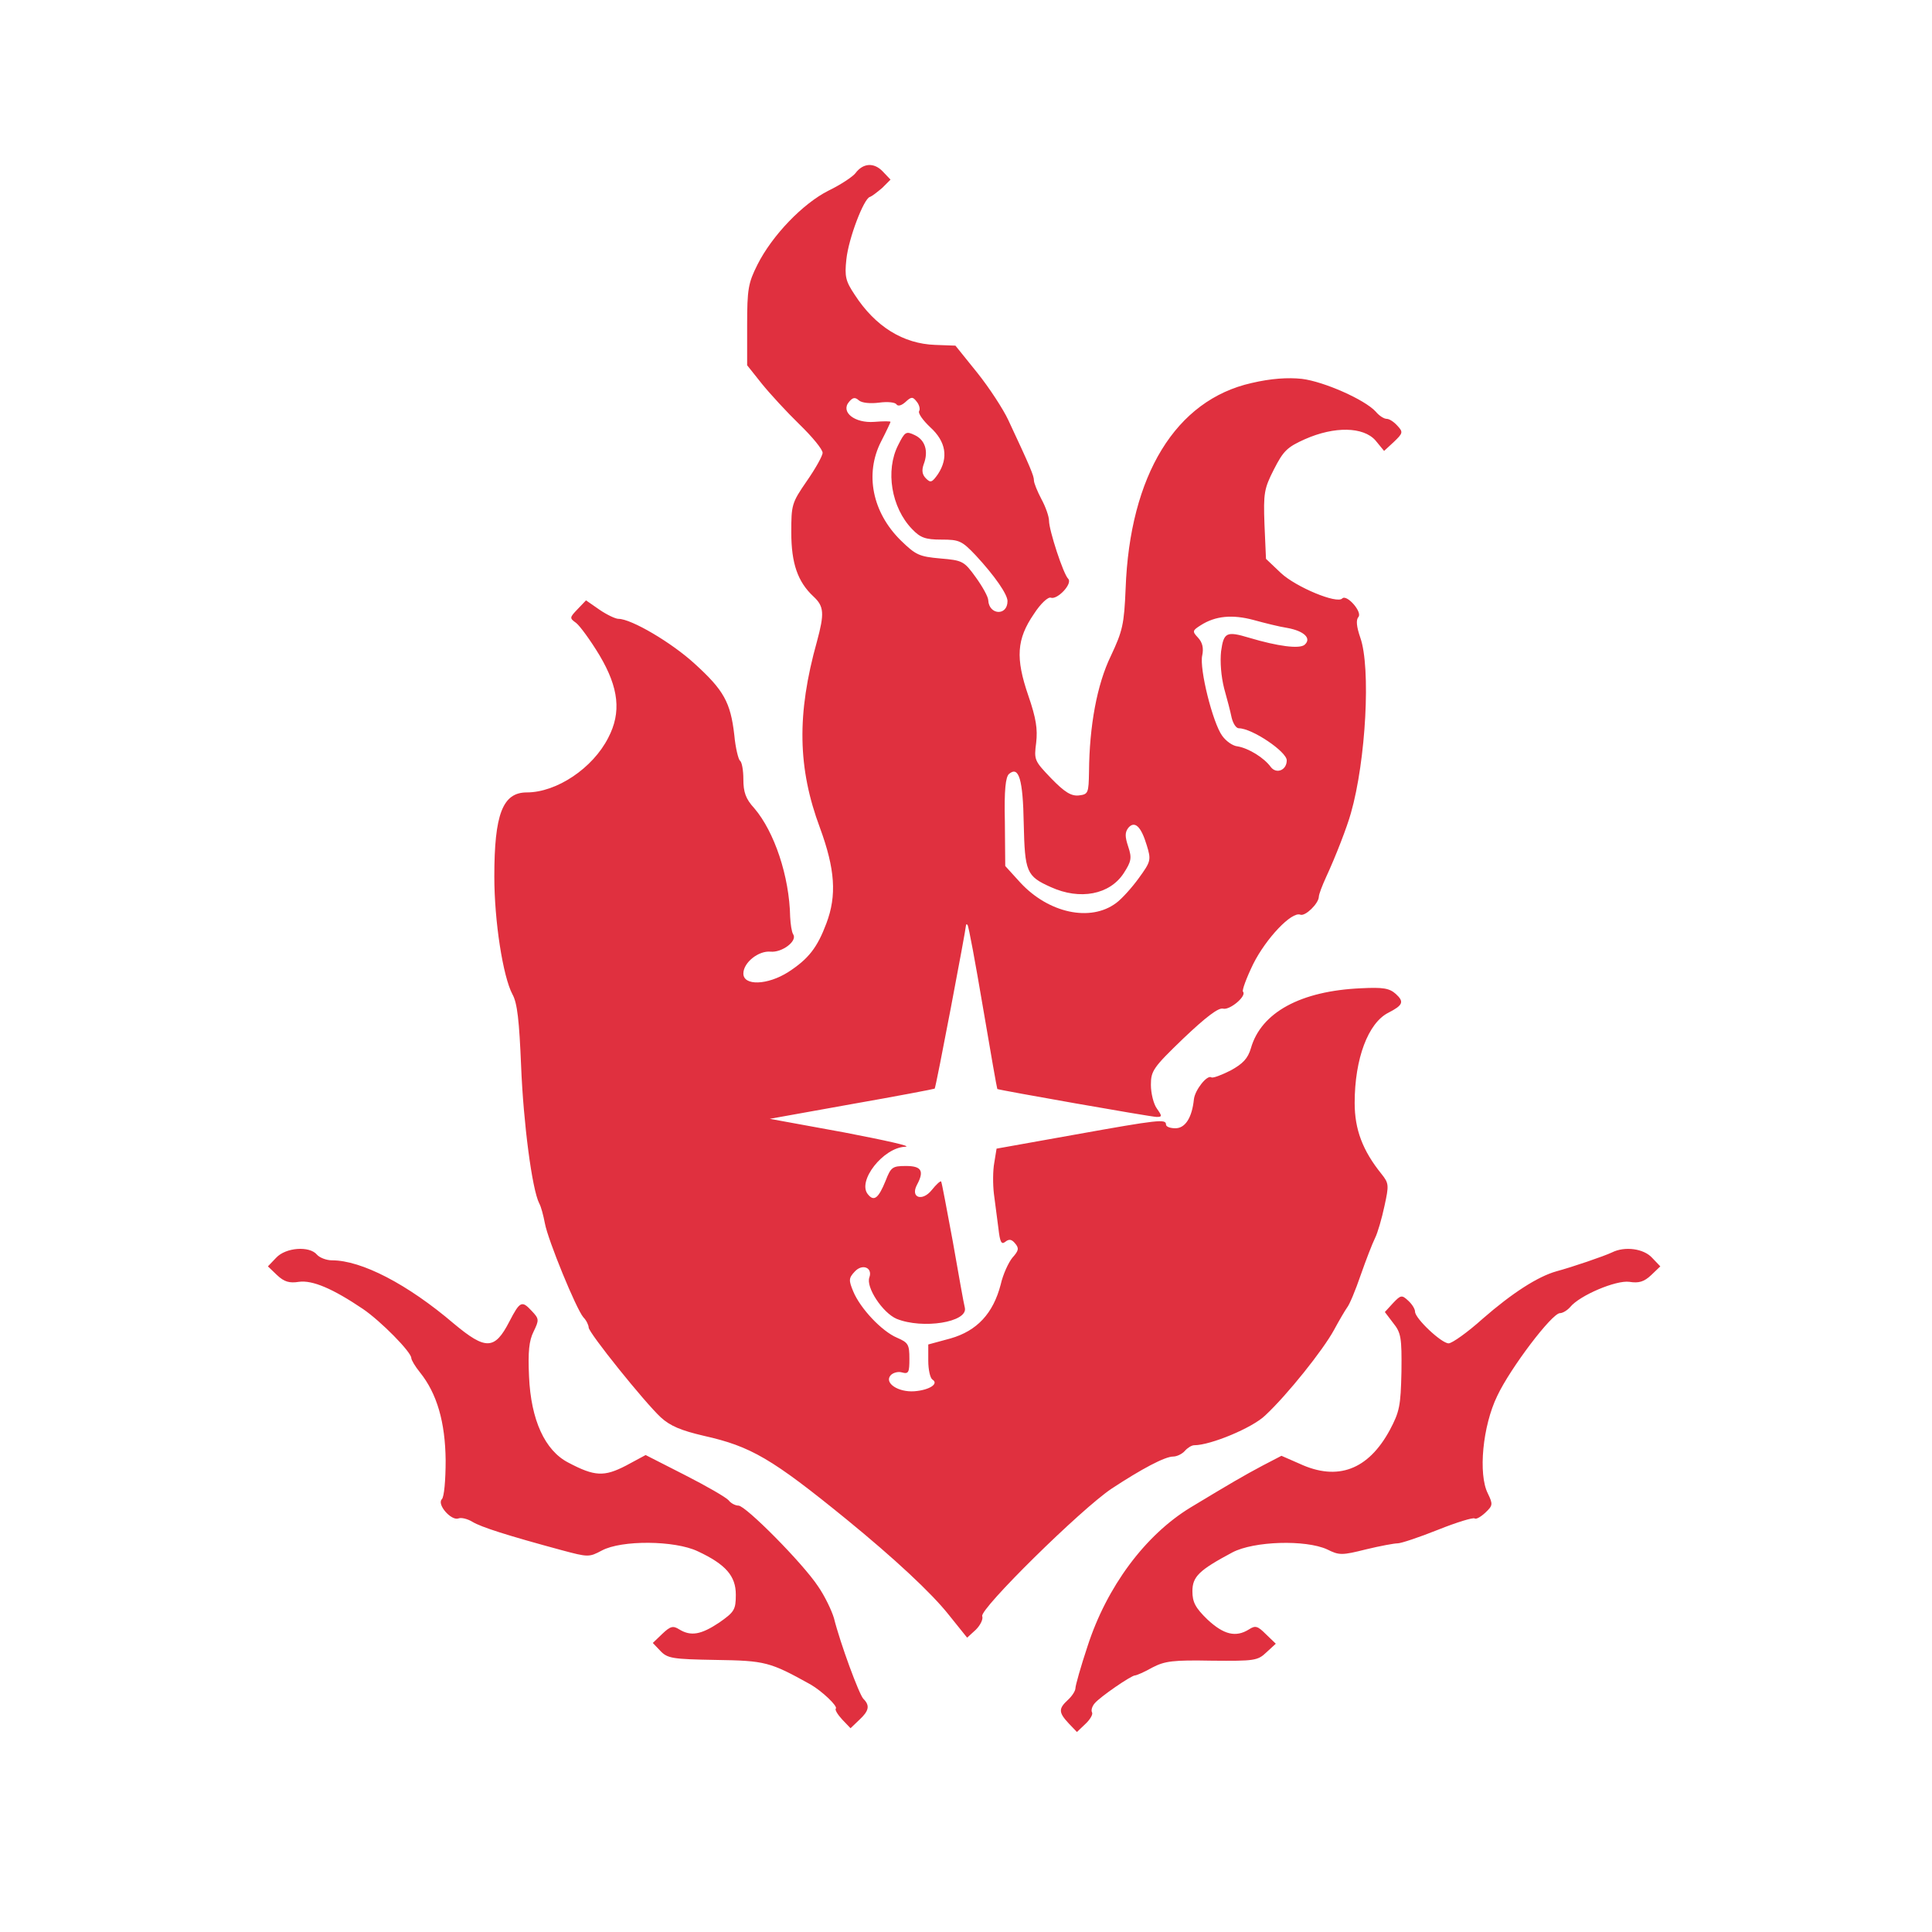
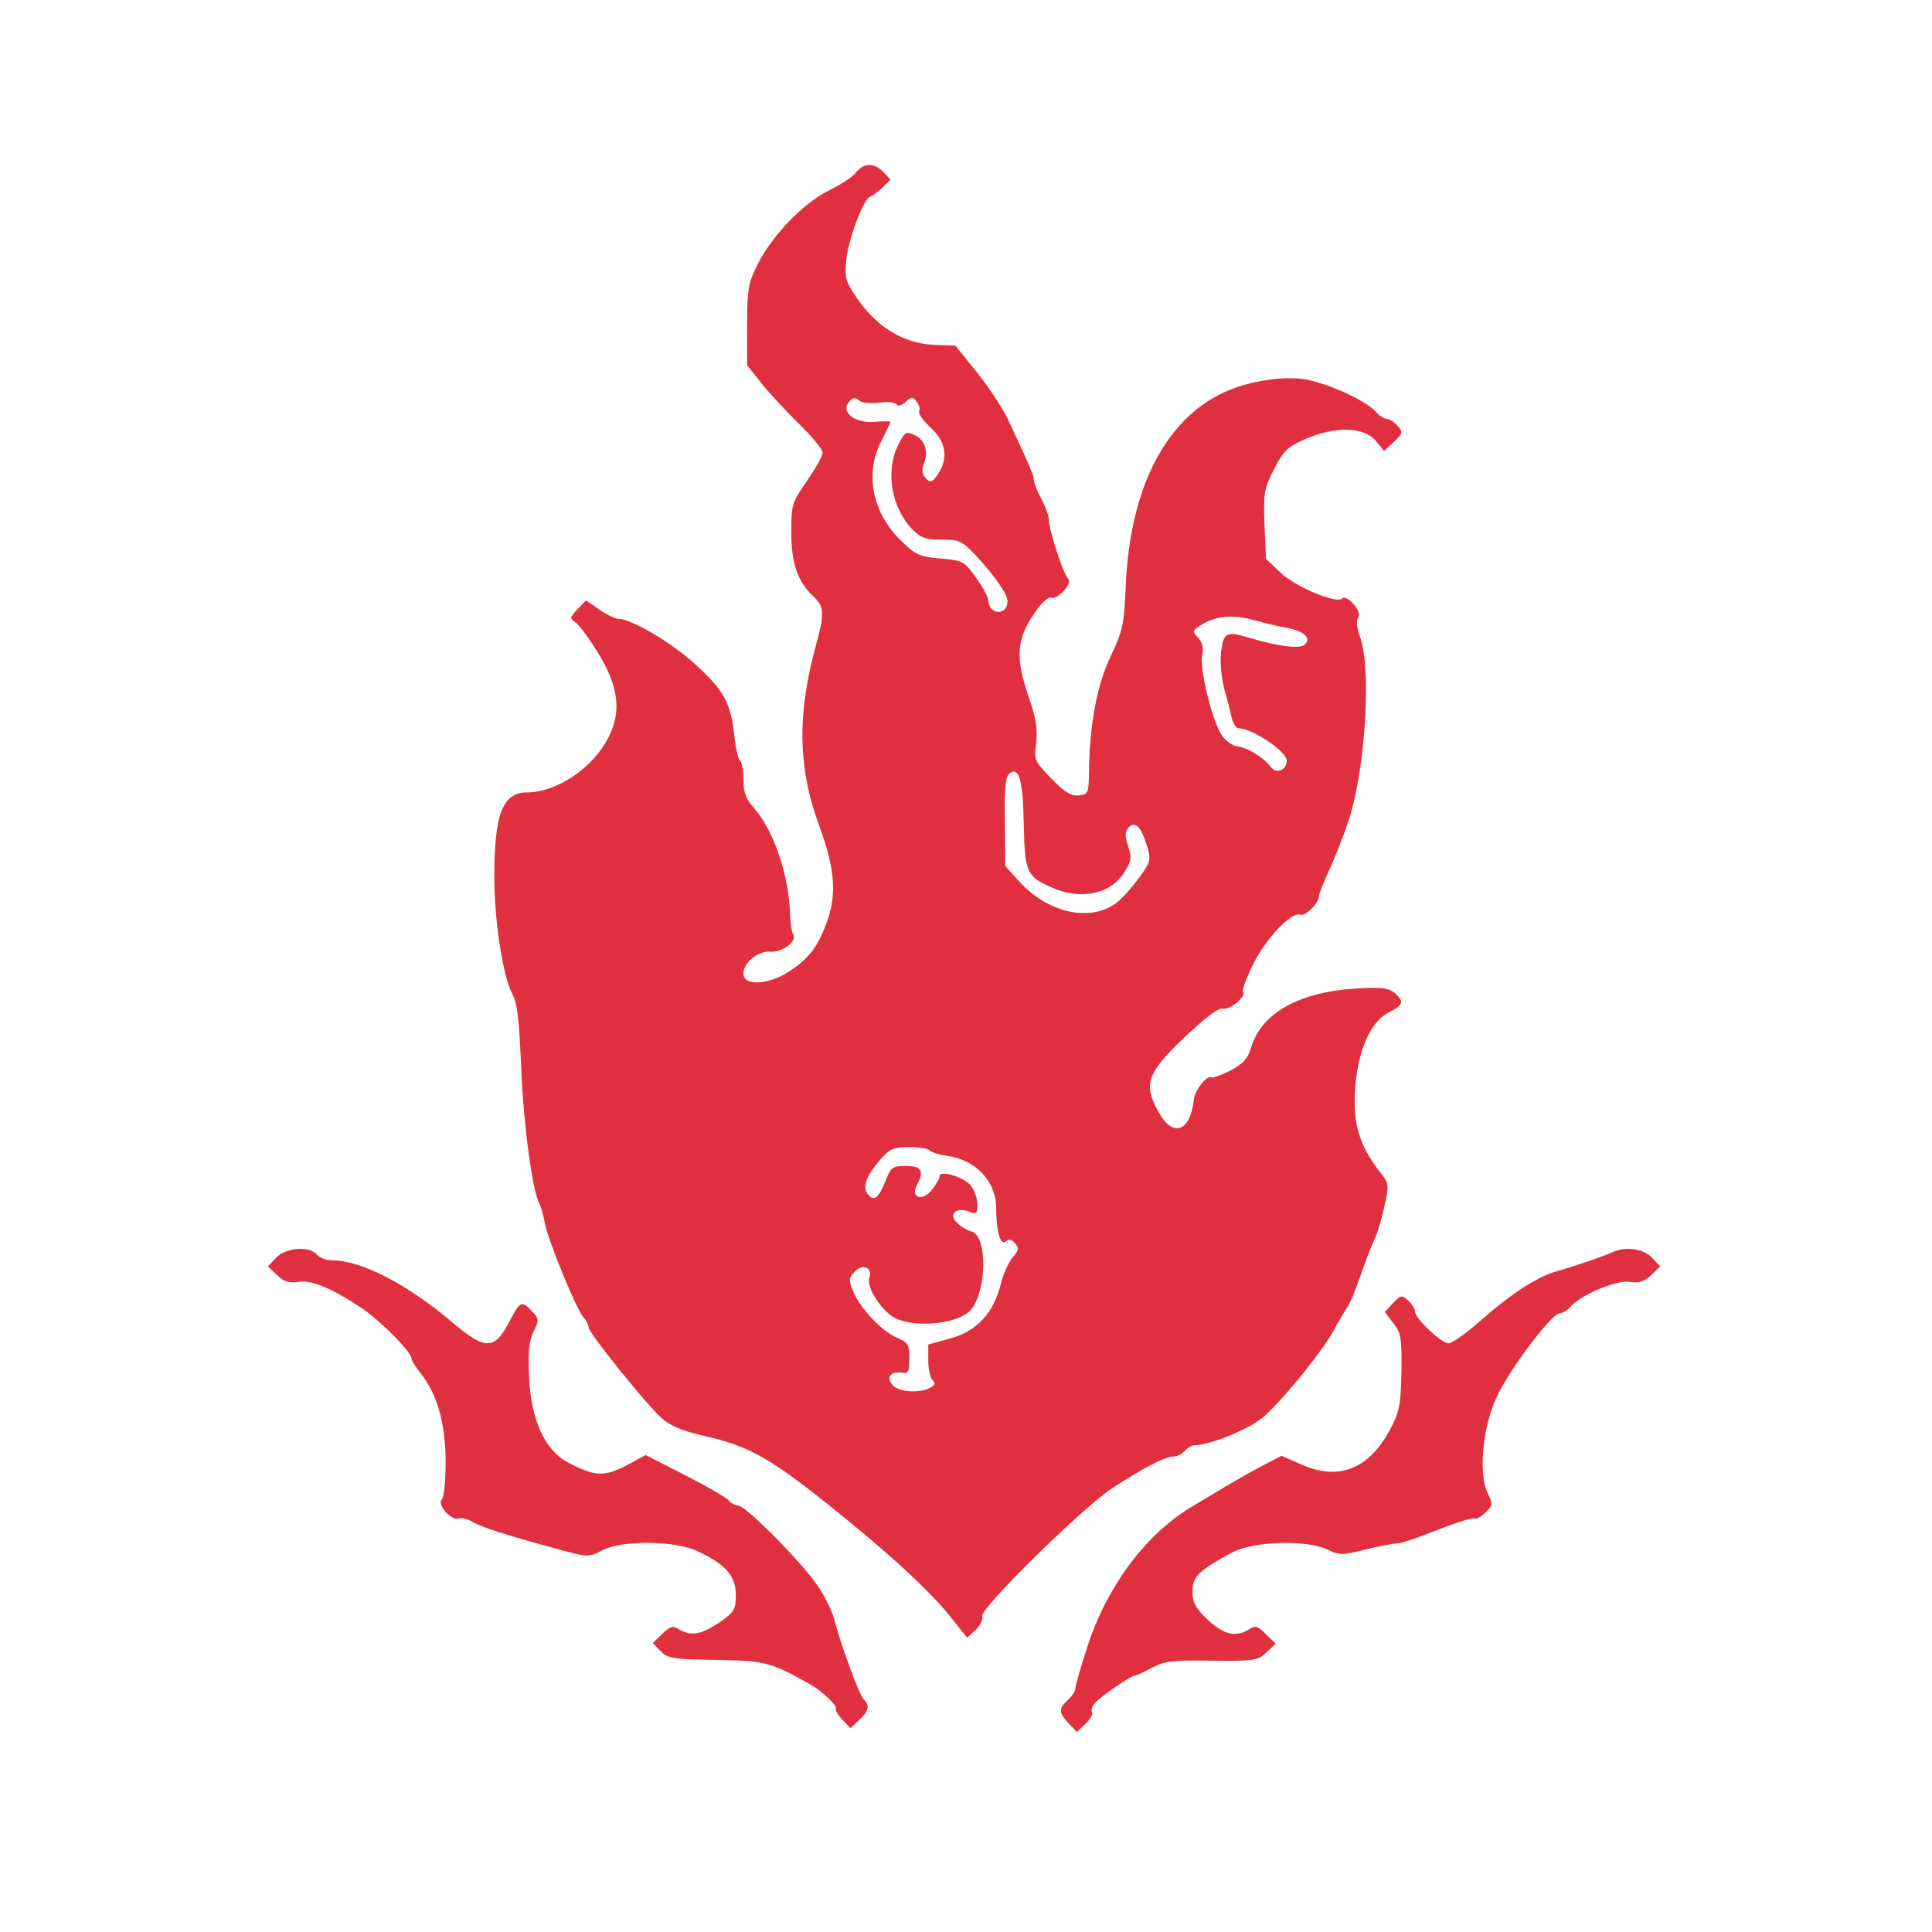
<svg xmlns="http://www.w3.org/2000/svg" viewBox="0 0 512 512">
-   <path fill="#e0303f" fill-rule="evenodd" d="M283.2,456.7C280.5,453.8 280.5,452.8 283.0,450.5C284.1,449.5 285.0,448.1 285.0,447.4C285.0,446.7 286.4,441.7 288.2,436.3C293.3,420.5 303.5,406.8 315.5,399.5C326.1,393.1 329.7,391.0 334.6,388.4L339.6,385.8L344.4,387.9C354.5,392.6 362.6,389.5 368.3,379.0C370.9,374.1 371.2,372.6 371.4,363.5C371.5,354.5 371.3,353.2 369.2,350.6L367.0,347.7L369.2,345.3C371.2,343.2 371.5,343.1 373.2,344.7C374.2,345.6 375.0,346.9 375.0,347.6C375.0,349.4 382.0,356.0 383.9,356.0C384.8,356.0 388.9,353.1 392.9,349.5C400.7,342.7 407.5,338.3 412.5,336.9C416.6,335.8 425.1,332.9 427.2,331.9C430.6,330.2 435.6,330.9 437.8,333.3L440.0,335.6L437.6,337.9C435.7,339.7 434.3,340.1 431.8,339.7C428.3,339.2 418.6,343.3 416.1,346.4C415.3,347.3 414.1,348.0 413.4,348.0C411.3,348.0 400.3,362.5 396.8,369.9C392.9,377.9 391.7,390.7 394.3,395.8C395.7,398.7 395.6,399.0 393.6,400.9C392.3,402.1 391.1,402.7 390.8,402.4C390.4,402.1 386.1,403.4 381.1,405.4C376.1,407.4 371.3,409.0 370.4,409.0C369.5,409.0 365.7,409.7 362.0,410.6C355.6,412.2 354.9,412.2 351.7,410.6C346.0,408.0 332.3,408.4 326.6,411.4C317.8,416.1 316.0,417.8 316.0,421.7C316.0,424.6 316.8,426.1 320.0,429.2C324.3,433.2 327.5,434.0 331.0,431.8C332.7,430.7 333.3,430.9 335.5,433.1L338.1,435.6L335.6,437.9C333.3,440.1 332.4,440.2 321.2,440.1C310.8,439.9 308.7,440.2 305.4,441.9C303.3,443.1 301.2,444.0 300.8,444.0C299.8,444.0 291.5,449.7 290.1,451.4C289.4,452.2 289.1,453.3 289.4,453.8C289.7,454.3 288.9,455.7 287.6,456.9L285.4,459.0L283.2,456.7ZM223.2,455.7C222.0,454.4 221.2,453.1 221.5,452.8C222.1,452.2 217.9,448.2 214.8,446.4C204.0,440.4 202.8,440.1 189.7,439.9C178.2,439.7 176.9,439.5 175.0,437.5L173.0,435.4L175.5,433.0C177.7,430.9 178.4,430.8 180.0,431.8C183.1,433.7 185.8,433.2 190.6,430.0C194.6,427.2 195.0,426.6 195.0,422.6C195.0,417.7 192.4,414.6 184.9,411.1C178.8,408.2 164.7,408.1 159.5,410.9C156.1,412.7 155.9,412.7 148.8,410.8C134.4,406.9 127.5,404.7 125.2,403.3C123.9,402.5 122.2,402.1 121.5,402.4C119.6,403.1 115.7,398.7 117.1,397.3C117.7,396.7 118.1,392.3 118.1,387.0C118.0,376.9 115.8,369.3 111.3,363.7C110.0,362.1 109.0,360.4 109.0,359.9C109.0,358.3 100.9,350.1 96.2,346.9C88.2,341.5 82.8,339.2 79.2,339.7C76.7,340.1 75.3,339.7 73.4,337.9L71.0,335.6L73.2,333.3C75.7,330.6 82.0,330.1 84.0,332.5C84.7,333.3 86.5,334.0 88.0,334.0C95.8,334.0 108.0,340.3 120.3,350.8C128.7,357.8 131.1,357.8 135.0,350.2C137.8,344.8 138.3,344.6 140.9,347.4C142.9,349.5 142.9,349.8 141.4,352.9C140.2,355.3 139.9,358.2 140.2,364.8C140.7,376.3 144.4,384.4 150.6,387.6C157.6,391.3 160.1,391.4 165.9,388.4L171.1,385.6L181.5,390.9C187.2,393.8 192.4,396.8 193.1,397.6C193.7,398.4 194.9,399.0 195.7,399.0C197.6,399.0 212.7,414.2 216.8,420.4C218.6,423.0 220.4,426.8 221.0,428.8C222.7,435.6 227.7,449.1 228.8,450.2C230.6,452.0 230.3,453.4 227.7,455.8L225.4,458.0L223.2,455.7ZM251.4,427.9C246.8,422.1 237.0,413.0 224.4,402.7C204.5,386.5 199.0,383.3 186.5,380.5C180.5,379.1 177.6,377.9 175.1,375.6C170.8,371.6 156.0,353.2 156.0,351.8C156.0,351.2 155.4,349.9 154.6,349.1C152.7,346.9 145.2,328.6 144.4,324.2C144.0,322.1 143.4,319.8 142.9,318.9C141.0,315.2 138.7,297.6 138.1,282.5C137.6,270.5 137.1,265.8 135.8,263.5C133.3,258.8 131.0,244.2 131.0,232.3C131.0,215.8 133.2,210.0 139.6,210.0C147.5,210.0 157.1,203.6 161.2,195.5C164.7,188.8 164.0,182.3 158.9,173.7C156.5,169.7 153.7,165.9 152.7,165.1C150.9,163.8 150.9,163.7 153.1,161.4L155.3,159.1L158.9,161.6C160.8,162.9 163.1,164.0 163.9,164.0C167.3,164.0 178.0,170.3 184.1,175.9C191.8,182.9 193.6,186.1 194.6,194.8C194.9,198.2 195.7,201.3 196.1,201.6C196.6,201.9 197.0,204.1 197.0,206.5C197.0,209.9 197.6,211.7 199.9,214.2C205.2,220.4 209.2,232.2 209.4,243.0C209.5,244.9 209.8,247.0 210.2,247.6C211.4,249.4 207.2,252.5 204.2,252.2C201.0,251.9 197.0,255.1 197.0,258.0C197.0,261.3 203.4,261.1 208.9,257.6C214.3,254.1 216.6,251.1 219.0,244.7C221.8,237.3 221.3,230.3 217.3,219.4C211.4,203.6 211.1,189.3 216.5,170.0C218.5,162.6 218.4,160.7 215.6,158.1C211.4,154.2 209.7,149.3 209.7,141.1C209.7,133.8 209.8,133.3 213.8,127.5C216.1,124.2 218.0,120.8 218.0,120.0C218.0,119.1 215.3,115.8 211.9,112.5C208.5,109.2 204.0,104.3 201.9,101.7L198.0,96.8L198.0,86.2C198.0,76.6 198.3,75.0 200.7,70.2C204.6,62.4 212.8,53.9 219.6,50.5C222.9,48.9 226.0,46.8 226.7,45.9C228.7,43.2 231.6,43.0 233.9,45.4L236.0,47.6L233.8,49.8C232.5,50.9 231.1,52.0 230.5,52.2C228.9,52.7 224.9,63.1 224.3,68.7C223.8,73.3 224.1,74.5 226.5,78.1C232.0,86.6 239.4,91.1 247.8,91.4L253.2,91.6L259.0,98.8C262.2,102.8 265.9,108.5 267.2,111.3C273.1,123.9 274.0,126.1 274.0,127.3C274.0,128.0 274.9,130.2 276.0,132.3C277.1,134.3 278.0,136.9 278.0,138.0C278.0,140.5 281.8,152.2 283.1,153.4C284.3,154.7 280.2,159.0 278.5,158.4C277.8,158.1 275.8,159.9 274.0,162.7C269.4,169.4 269.1,174.4 272.5,184.3C274.6,190.4 275.0,193.2 274.6,196.8C274.0,201.4 274.1,201.6 278.6,206.3C282.2,210.0 283.9,211.0 285.9,210.8C288.4,210.5 288.5,210.2 288.6,204.5C288.7,192.4 290.7,181.4 294.4,173.8C297.5,167.2 297.9,165.5 298.3,156.0C299.4,125.9 311.6,106.0 331.7,101.5C336.8,100.3 341.3,100.0 345.0,100.4C350.8,101.1 361.7,105.9 364.6,109.1C365.5,110.2 366.8,111.0 367.5,111.0C368.2,111.0 369.4,111.8 370.3,112.8C371.9,114.5 371.8,114.8 369.4,117.1L366.8,119.5L364.5,116.7C361.3,113.1 353.7,112.9 345.8,116.4C341.1,118.5 340.1,119.5 337.6,124.4C335.0,129.5 334.8,130.7 335.1,139.0L335.5,148.1L339.5,151.9C343.5,155.6 354.3,160.1 355.7,158.6C356.9,157.4 361.1,162.2 360.0,163.5C359.3,164.3 359.5,166.1 360.5,169.0C363.3,176.9 362.0,201.5 358.0,215.5C357.0,219.1 354.0,226.9 351.4,232.5C350.4,234.7 349.5,237.0 349.5,237.7C349.4,239.5 345.9,242.9 344.6,242.4C342.3,241.5 335.5,248.7 332.1,255.5C330.3,259.2 329.1,262.5 329.4,262.8C330.5,263.9 325.9,267.8 324.1,267.3C322.9,267.0 319.6,269.5 313.6,275.2C305.6,282.9 305.0,283.8 305.0,287.5C305.0,289.7 305.7,292.6 306.6,293.8C308.0,295.8 308.0,296.0 306.5,296.0C305.1,296.0 264.8,288.9 264.3,288.6C264.2,288.5 262.5,278.8 260.5,267.0C258.5,255.2 256.7,245.4 256.4,245.1C256.2,244.9 256.0,244.9 256.0,245.2C256.0,246.2 248.0,288.4 247.7,288.5C247.6,288.6 237.7,290.5 225.7,292.6L204.0,296.5L223.7,300.1C234.6,302.2 241.9,303.8 239.9,303.9C234.1,304.1 227.1,313.0 230.0,316.5C231.6,318.5 232.8,317.6 234.7,312.9C236.1,309.3 236.5,309.0 240.1,309.0C244.2,309.0 245.0,310.3 243.0,314.0C241.2,317.4 244.4,318.5 246.9,315.4C248.1,313.9 249.2,312.9 249.4,313.1C249.6,313.3 250.9,320.5 252.5,329.0C254.0,337.5 255.4,345.5 255.7,346.6C256.5,350.4 244.5,352.3 237.6,349.5C233.9,347.9 229.4,341.1 230.4,338.5C231.3,335.9 228.5,334.8 226.5,337.0C224.9,338.7 224.9,339.3 226.1,342.2C228.0,346.8 233.7,352.8 237.7,354.5C240.7,355.8 241.0,356.3 241.0,360.1C241.0,363.7 240.8,364.2 239.0,363.7C238.0,363.4 236.6,363.8 236.0,364.5C234.3,366.5 238.0,369.0 242.3,368.7C246.3,368.4 248.9,366.7 247.1,365.6C246.5,365.2 246.0,363.0 246.0,360.6L246.0,356.3L251.9,354.7C258.9,352.7 263.2,348.1 265.2,340.4C265.8,337.7 267.3,334.5 268.3,333.3C270.0,331.4 270.1,330.8 269.0,329.5C268.1,328.4 267.4,328.3 266.4,329.1C265.4,329.9 265.0,329.2 264.6,325.6C264.3,323.1 263.7,318.9 263.4,316.4C263.1,313.9 263.1,310.2 263.5,308.1L264.1,304.4L284.8,300.7C307.1,296.7 309.0,296.5 309.0,298.0C309.0,298.6 310.1,299.0 311.5,299.0C314.1,299.0 315.9,296.2 316.4,291.3C316.7,288.8 319.9,284.8 321.0,285.5C321.4,285.8 323.7,284.9 326.1,283.7C329.4,281.9 330.7,280.5 331.5,277.8C334.2,268.3 344.7,262.6 360.7,261.9C366.6,261.6 368.2,261.9 369.9,263.4C372.2,265.5 371.8,266.4 367.9,268.4C362.6,271.1 359.0,280.5 359.0,292.3C359.0,299.3 361.1,304.9 366.1,311.1C368.1,313.6 368.1,314.1 366.9,319.6C366.2,322.9 365.1,326.7 364.4,328.1C363.7,329.5 362.0,333.9 360.6,337.9C359.2,342.0 357.6,345.8 357.0,346.5C356.5,347.2 354.9,349.9 353.5,352.5C350.6,357.8 341.2,369.6 335.3,375.1C331.9,378.4 320.8,383.0 316.5,383.0C315.8,383.0 314.7,383.7 314.0,384.5C313.3,385.3 311.9,386.0 310.9,386.0C308.7,386.0 302.5,389.3 294.6,394.5C286.5,399.9 259.6,426.4 260.3,428.3C260.6,429.1 259.8,430.7 258.6,431.9L256.3,434.0L251.4,427.9ZM295.8,239.3C297.3,238.2 300.0,235.2 301.8,232.7C305.0,228.3 305.1,227.9 303.9,224.0C302.4,219.0 300.7,217.4 299.0,219.4C298.1,220.6 298.1,221.7 299.0,224.4C300.0,227.4 299.8,228.3 297.8,231.4C294.1,237.1 286.2,238.6 278.5,235.1C272.0,232.2 271.6,231.1 271.3,218.3C271.1,206.5 270.0,202.9 267.4,205.1C266.5,205.9 266.1,209.3 266.3,217.8L266.4,229.5L270.4,233.9C277.9,242.0 289.0,244.4 295.8,239.3ZM341.0,201.5C341.0,199.2 331.8,193.0 328.3,193.0C327.6,193.0 326.8,191.8 326.4,190.2C326.1,188.7 325.2,185.2 324.4,182.4C323.6,179.2 323.3,175.4 323.6,172.6C324.3,167.6 325.0,167.2 331.0,169.0C338.7,171.3 344.3,172.0 345.7,170.9C347.7,169.2 345.6,167.2 341.1,166.4C339.1,166.1 335.1,165.1 332.2,164.3C326.6,162.8 322.1,163.2 318.2,165.7C316.0,167.1 315.9,167.3 317.5,169.0C318.7,170.3 319.0,171.8 318.6,173.7C317.8,177.2 321.4,191.6 323.9,195.0C324.9,196.4 326.7,197.7 328.0,197.8C330.9,198.3 335.0,200.8 336.8,203.3C338.3,205.2 341.0,204.1 341.0,201.5ZM267.0,159.3C267.0,157.5 263.6,152.6 258.6,147.2C254.9,143.3 254.2,143.0 249.5,143.0C245.2,143.0 243.9,142.5 241.7,140.2C236.2,134.5 234.6,124.7 238.0,118.0C239.8,114.4 240.1,114.2 242.4,115.3C245.2,116.6 246.1,119.6 244.8,123.0C244.2,124.7 244.4,125.8 245.4,126.8C246.6,128.0 247.0,127.9 248.6,125.6C251.4,121.3 250.7,117.0 246.5,113.2C244.6,111.4 243.2,109.5 243.6,108.9C243.9,108.4 243.6,107.2 242.9,106.4C241.9,105.1 241.5,105.1 240.0,106.5C238.9,107.5 238.0,107.7 237.6,107.2C237.3,106.6 235.2,106.4 233.0,106.7C230.7,107.0 228.4,106.8 227.6,106.1C226.6,105.2 226.0,105.3 225.0,106.5C222.7,109.2 226.5,112.2 231.7,111.8C234.1,111.6 236.0,111.6 236.0,111.8C236.0,111.9 234.9,114.3 233.5,117.0C229.1,125.6 231.2,135.8 238.7,143.2C242.7,147.1 243.6,147.5 249.2,148.0C255.1,148.5 255.5,148.7 258.6,153.0C260.4,155.5 261.9,158.2 261.9,159.1C262.1,163.0 267.0,163.3 267.0,159.3Z" />
+   <path fill="#e0303f" fill-rule="evenodd" d="M283.2,456.7C280.5,453.8 280.5,452.8 283.0,450.5C284.1,449.5 285.0,448.1 285.0,447.4C285.0,446.7 286.4,441.7 288.2,436.3C293.3,420.5 303.5,406.8 315.5,399.5C326.1,393.1 329.7,391.0 334.6,388.4L339.6,385.8L344.4,387.9C354.5,392.6 362.6,389.5 368.3,379.0C370.9,374.1 371.2,372.6 371.4,363.5C371.5,354.5 371.3,353.2 369.2,350.6L367.0,347.7L369.2,345.3C371.2,343.2 371.5,343.1 373.2,344.7C374.2,345.6 375.0,346.9 375.0,347.6C375.0,349.4 382.0,356.0 383.9,356.0C384.8,356.0 388.9,353.1 392.9,349.5C400.7,342.7 407.5,338.3 412.5,336.9C416.6,335.8 425.1,332.9 427.2,331.9C430.6,330.2 435.6,330.9 437.8,333.3L440.0,335.6L437.6,337.9C435.7,339.7 434.3,340.1 431.8,339.7C428.3,339.2 418.6,343.3 416.1,346.4C415.3,347.3 414.1,348.0 413.4,348.0C411.3,348.0 400.3,362.5 396.8,369.9C392.9,377.9 391.7,390.7 394.3,395.8C395.7,398.7 395.6,399.0 393.6,400.9C392.3,402.1 391.1,402.7 390.8,402.4C390.4,402.1 386.1,403.4 381.1,405.4C376.1,407.4 371.3,409.0 370.4,409.0C369.5,409.0 365.7,409.7 362.0,410.6C355.6,412.2 354.9,412.2 351.7,410.6C346.0,408.0 332.3,408.4 326.6,411.4C317.8,416.1 316.0,417.8 316.0,421.7C316.0,424.6 316.8,426.1 320.0,429.2C324.3,433.2 327.5,434.0 331.0,431.8C332.7,430.7 333.3,430.9 335.5,433.1L338.1,435.6L335.6,437.9C333.3,440.1 332.4,440.2 321.2,440.1C310.8,439.9 308.7,440.2 305.4,441.9C303.3,443.1 301.2,444.0 300.8,444.0C299.8,444.0 291.5,449.7 290.1,451.4C289.4,452.2 289.1,453.3 289.4,453.8C289.7,454.3 288.9,455.7 287.6,456.9L285.4,459.0L283.2,456.7ZM223.2,455.7C222.0,454.4 221.2,453.1 221.5,452.8C222.1,452.2 217.9,448.2 214.8,446.4C204.0,440.4 202.8,440.1 189.7,439.9C178.2,439.7 176.9,439.5 175.0,437.5L173.0,435.4L175.5,433.0C177.7,430.9 178.4,430.8 180.0,431.8C183.1,433.7 185.8,433.2 190.6,430.0C194.6,427.2 195.0,426.6 195.0,422.6C195.0,417.7 192.4,414.6 184.9,411.1C178.8,408.2 164.7,408.1 159.5,410.9C156.1,412.7 155.9,412.7 148.8,410.8C134.4,406.9 127.5,404.7 125.2,403.3C123.9,402.5 122.2,402.1 121.5,402.4C119.6,403.1 115.7,398.7 117.1,397.3C117.7,396.7 118.1,392.3 118.1,387.0C118.0,376.9 115.8,369.3 111.3,363.7C110.0,362.1 109.0,360.4 109.0,359.9C109.0,358.3 100.9,350.1 96.2,346.9C88.2,341.5 82.8,339.2 79.2,339.7C76.7,340.1 75.3,339.7 73.4,337.9L71.0,335.6L73.2,333.3C75.7,330.6 82.0,330.1 84.0,332.5C84.7,333.3 86.5,334.0 88.0,334.0C95.8,334.0 108.0,340.3 120.3,350.8C128.7,357.8 131.1,357.8 135.0,350.2C137.8,344.8 138.3,344.6 140.9,347.4C142.9,349.5 142.9,349.8 141.4,352.9C140.2,355.3 139.9,358.2 140.2,364.8C140.7,376.3 144.4,384.4 150.6,387.6C157.6,391.3 160.1,391.4 165.9,388.4L171.1,385.6L181.5,390.9C187.2,393.8 192.4,396.8 193.1,397.6C193.7,398.4 194.9,399.0 195.7,399.0C197.6,399.0 212.7,414.2 216.8,420.4C218.6,423.0 220.4,426.8 221.0,428.8C222.7,435.6 227.7,449.1 228.8,450.2C230.6,452.0 230.3,453.4 227.7,455.8L225.4,458.0L223.2,455.7ZM251.4,427.9C246.8,422.1 237.0,413.0 224.4,402.7C204.5,386.5 199.0,383.3 186.5,380.5C180.5,379.1 177.6,377.9 175.1,375.6C170.8,371.6 156.0,353.2 156.0,351.8C156.0,351.2 155.4,349.9 154.6,349.1C152.7,346.9 145.2,328.6 144.4,324.2C144.0,322.1 143.4,319.8 142.9,318.9C141.0,315.2 138.7,297.6 138.1,282.5C137.6,270.5 137.1,265.8 135.8,263.5C133.3,258.8 131.0,244.2 131.0,232.3C131.0,215.8 133.2,210.0 139.6,210.0C147.5,210.0 157.1,203.6 161.2,195.5C164.7,188.8 164.0,182.3 158.9,173.7C156.5,169.7 153.7,165.9 152.7,165.1C150.9,163.8 150.9,163.7 153.1,161.4L155.3,159.1L158.9,161.6C160.8,162.9 163.1,164.0 163.9,164.0C167.3,164.0 178.0,170.3 184.1,175.9C191.8,182.9 193.6,186.1 194.6,194.8C194.9,198.2 195.7,201.3 196.1,201.6C196.6,201.9 197.0,204.1 197.0,206.5C197.0,209.9 197.6,211.7 199.9,214.2C205.2,220.4 209.2,232.2 209.4,243.0C209.5,244.9 209.8,247.0 210.2,247.6C211.4,249.4 207.2,252.5 204.2,252.2C201.0,251.9 197.0,255.1 197.0,258.0C197.0,261.3 203.4,261.1 208.9,257.6C214.3,254.1 216.6,251.1 219.0,244.7C221.8,237.3 221.3,230.3 217.3,219.4C211.4,203.6 211.1,189.3 216.5,170.0C218.5,162.6 218.4,160.7 215.6,158.1C211.4,154.2 209.7,149.3 209.7,141.1C209.7,133.8 209.8,133.3 213.8,127.5C216.1,124.2 218.0,120.8 218.0,120.0C218.0,119.1 215.3,115.8 211.9,112.5C208.5,109.2 204.0,104.3 201.9,101.7L198.0,96.8L198.0,86.2C198.0,76.6 198.3,75.0 200.7,70.2C204.6,62.4 212.8,53.9 219.6,50.5C222.9,48.9 226.0,46.8 226.7,45.9C228.7,43.2 231.6,43.0 233.9,45.4L236.0,47.6L233.8,49.8C232.5,50.9 231.1,52.0 230.5,52.2C228.9,52.7 224.9,63.1 224.3,68.7C223.8,73.3 224.1,74.5 226.5,78.1C232.0,86.6 239.4,91.1 247.8,91.4L253.2,91.6L259.0,98.8C262.2,102.8 265.9,108.5 267.2,111.3C273.1,123.9 274.0,126.1 274.0,127.3C274.0,128.0 274.9,130.2 276.0,132.3C277.1,134.3 278.0,136.9 278.0,138.0C278.0,140.5 281.8,152.2 283.1,153.4C284.3,154.7 280.2,159.0 278.5,158.4C277.8,158.1 275.8,159.9 274.0,162.7C269.4,169.4 269.1,174.4 272.5,184.3C274.6,190.4 275.0,193.2 274.6,196.8C274.0,201.4 274.1,201.6 278.6,206.3C282.2,210.0 283.9,211.0 285.9,210.8C288.4,210.5 288.5,210.2 288.6,204.5C288.7,192.4 290.7,181.4 294.4,173.8C297.5,167.2 297.9,165.5 298.3,156.0C299.4,125.9 311.6,106.0 331.7,101.5C336.8,100.3 341.3,100.0 345.0,100.4C350.8,101.1 361.7,105.9 364.6,109.1C365.5,110.2 366.8,111.0 367.5,111.0C368.2,111.0 369.4,111.8 370.3,112.8C371.9,114.5 371.8,114.8 369.4,117.1L366.8,119.5L364.5,116.7C361.3,113.1 353.7,112.9 345.8,116.4C341.1,118.5 340.1,119.5 337.6,124.4C335.0,129.5 334.8,130.7 335.1,139.0L335.5,148.1L339.5,151.9C343.5,155.6 354.3,160.1 355.7,158.6C356.9,157.4 361.1,162.2 360.0,163.5C359.3,164.3 359.5,166.1 360.5,169.0C363.3,176.9 362.0,201.5 358.0,215.5C357.0,219.1 354.0,226.9 351.4,232.5C350.4,234.7 349.5,237.0 349.5,237.7C349.4,239.5 345.9,242.9 344.6,242.4C342.3,241.5 335.5,248.7 332.1,255.5C330.3,259.2 329.1,262.5 329.4,262.8C330.5,263.9 325.9,267.8 324.1,267.3C322.9,267.0 319.6,269.5 313.6,275.2C303.8,284.6 302.9,287.4 307.2,295.0C311.0,301.6 315.5,299.8 316.4,291.3C316.7,288.8 319.9,284.8 321.0,285.5C321.4,285.8 323.7,284.9 326.1,283.7C329.4,281.9 330.7,280.5 331.5,277.8C334.2,268.3 344.7,262.6 360.7,261.9C366.6,261.6 368.2,261.9 369.9,263.4C372.2,265.5 371.8,266.4 367.9,268.4C362.6,271.1 359.0,280.5 359.0,292.3C359.0,299.3 361.1,304.9 366.1,311.1C368.1,313.6 368.1,314.1 366.9,319.6C366.2,322.9 365.1,326.7 364.4,328.1C363.7,329.5 362.0,333.9 360.6,337.9C359.2,342.0 357.6,345.8 357.0,346.5C356.5,347.2 354.9,349.9 353.5,352.5C350.6,357.8 341.2,369.6 335.3,375.1C331.9,378.4 320.8,383.0 316.5,383.0C315.8,383.0 314.7,383.7 314.0,384.5C313.3,385.3 311.9,386.0 310.9,386.0C308.7,386.0 302.5,389.3 294.6,394.5C286.5,399.9 259.6,426.4 260.3,428.3C260.6,429.1 259.8,430.7 258.6,431.9L256.3,434.0L251.4,427.9ZM246.8,367.6C247.8,367.0 247.9,366.5 247.1,365.7C246.5,365.1 246.0,362.7 246.0,360.5L246.0,356.3L251.9,354.7C258.9,352.7 263.2,348.1 265.2,340.4C265.8,337.7 267.3,334.5 268.3,333.3C270.0,331.4 270.1,330.8 269.0,329.5C268.1,328.4 267.4,328.3 266.5,329.0C265.1,330.2 264.0,326.3 264.0,320.1C264.0,313.1 258.5,307.3 251.0,306.3C248.8,306.0 246.7,305.3 246.4,304.9C246.1,304.4 243.7,304.0 241.0,304.0C236.8,304.0 235.8,304.4 233.2,307.4C229.5,311.7 228.5,314.6 230.0,316.5C231.6,318.5 232.8,317.6 234.7,312.9C236.1,309.3 236.5,309.0 240.1,309.0C244.2,309.0 245.0,310.3 243.0,314.0C241.2,317.4 244.4,318.5 246.9,315.4C248.1,313.9 249.0,312.3 249.0,311.7C249.0,310.0 255.4,311.9 257.2,314.1C258.2,315.3 259.0,317.5 259.0,319.1C259.0,321.7 258.8,321.9 256.6,321.0C253.2,319.8 251.2,322.0 253.8,324.2C254.7,325.1 256.4,326.1 257.6,326.4C261.7,327.7 261.5,342.2 257.3,347.1C254.3,350.7 243.5,352.0 237.6,349.5C233.9,347.9 229.4,341.1 230.4,338.5C231.3,335.9 228.5,334.8 226.5,337.0C224.9,338.7 224.9,339.3 226.1,342.2C228.0,346.8 233.7,352.8 237.7,354.5C240.7,355.8 241.0,356.3 241.0,360.0C241.0,363.4 240.7,364.1 239.2,363.8C236.0,363.3 234.7,365.0 236.6,367.1C238.3,369.0 244.1,369.3 246.8,367.6ZM295.8,239.3C297.3,238.2 300.0,235.2 301.8,232.7C305.0,228.3 305.1,227.9 303.9,224.0C302.4,219.0 300.7,217.4 299.0,219.4C298.1,220.6 298.1,221.7 299.0,224.4C300.0,227.4 299.8,228.3 297.8,231.4C294.1,237.1 286.2,238.6 278.5,235.1C272.0,232.2 271.6,231.1 271.3,218.3C271.1,206.5 270.0,202.9 267.4,205.1C266.5,205.9 266.1,209.3 266.3,217.8L266.4,229.5L270.4,233.9C277.9,242.0 289.0,244.4 295.8,239.3ZM341.0,201.5C341.0,199.2 331.8,193.0 328.3,193.0C327.6,193.0 326.8,191.8 326.4,190.2C326.1,188.7 325.2,185.2 324.4,182.4C323.6,179.2 323.3,175.4 323.6,172.6C324.3,167.6 325.0,167.2 331.0,169.0C338.7,171.3 344.3,172.0 345.7,170.9C347.7,169.2 345.6,167.2 341.1,166.4C339.1,166.1 335.1,165.1 332.2,164.3C326.6,162.8 322.1,163.2 318.2,165.7C316.0,167.1 315.9,167.3 317.5,169.0C318.7,170.3 319.0,171.8 318.6,173.7C317.8,177.2 321.4,191.6 323.9,195.0C324.9,196.4 326.7,197.7 328.0,197.8C330.9,198.3 335.0,200.8 336.8,203.3C338.3,205.2 341.0,204.1 341.0,201.5ZM267.0,159.3C267.0,157.5 263.6,152.6 258.6,147.2C254.9,143.3 254.2,143.0 249.5,143.0C245.2,143.0 243.9,142.5 241.7,140.2C236.2,134.5 234.6,124.7 238.0,118.0C239.8,114.4 240.1,114.2 242.4,115.3C245.2,116.6 246.1,119.6 244.8,123.0C244.2,124.7 244.4,125.8 245.4,126.8C246.6,128.0 247.0,127.9 248.6,125.6C251.4,121.3 250.7,117.0 246.5,113.2C244.6,111.4 243.2,109.5 243.6,108.9C243.9,108.4 243.6,107.2 242.9,106.4C241.9,105.1 241.5,105.1 240.0,106.5C238.9,107.5 238.0,107.7 237.6,107.2C237.3,106.6 235.2,106.4 233.0,106.7C230.7,107.0 228.4,106.8 227.6,106.1C226.6,105.2 226.0,105.3 225.0,106.5C222.7,109.2 226.5,112.2 231.7,111.8C234.1,111.6 236.0,111.6 236.0,111.8C236.0,111.9 234.9,114.3 233.5,117.0C229.1,125.6 231.2,135.8 238.7,143.2C242.7,147.1 243.6,147.5 249.2,148.0C255.1,148.5 255.5,148.7 258.6,153.0C260.4,155.5 261.9,158.2 261.9,159.1C262.1,163.0 267.0,163.3 267.0,159.3Z" />
</svg>
